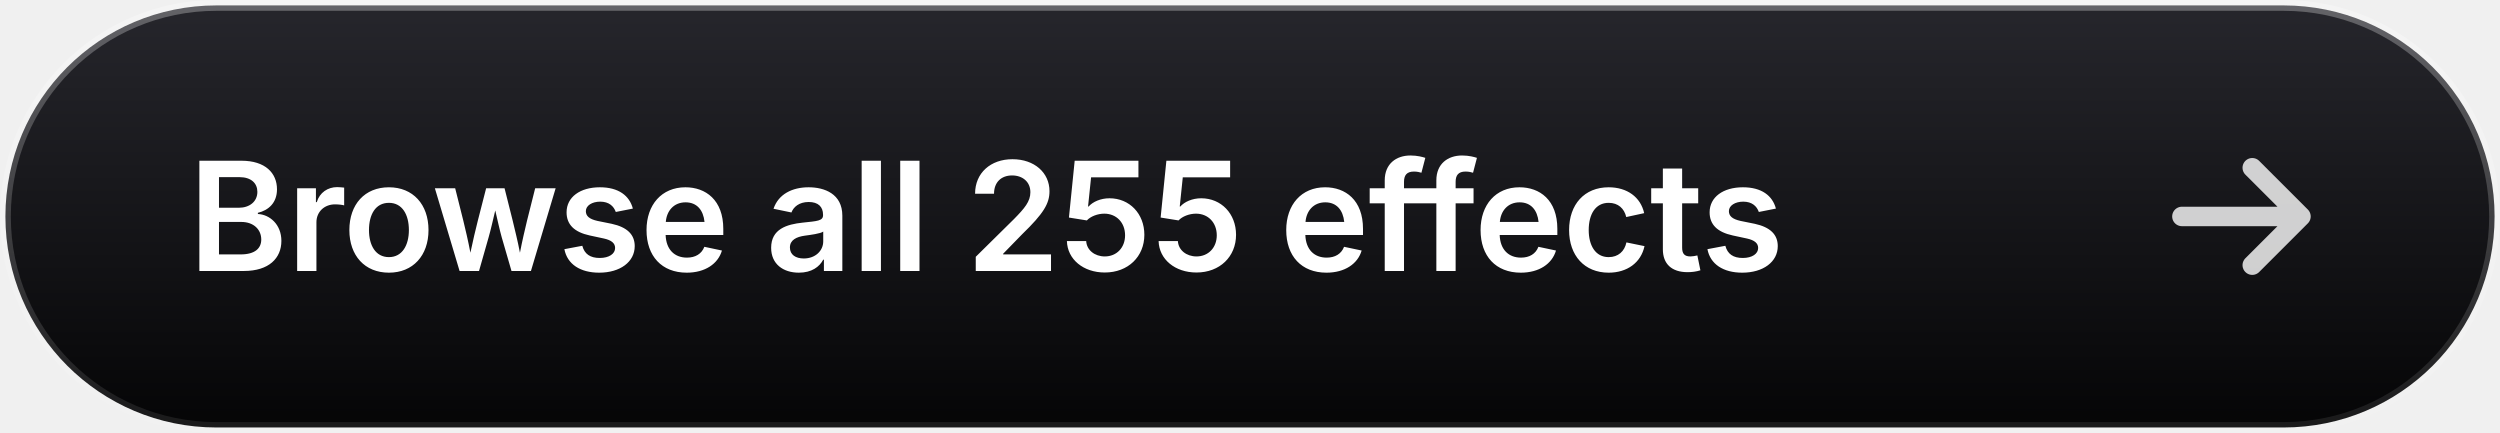
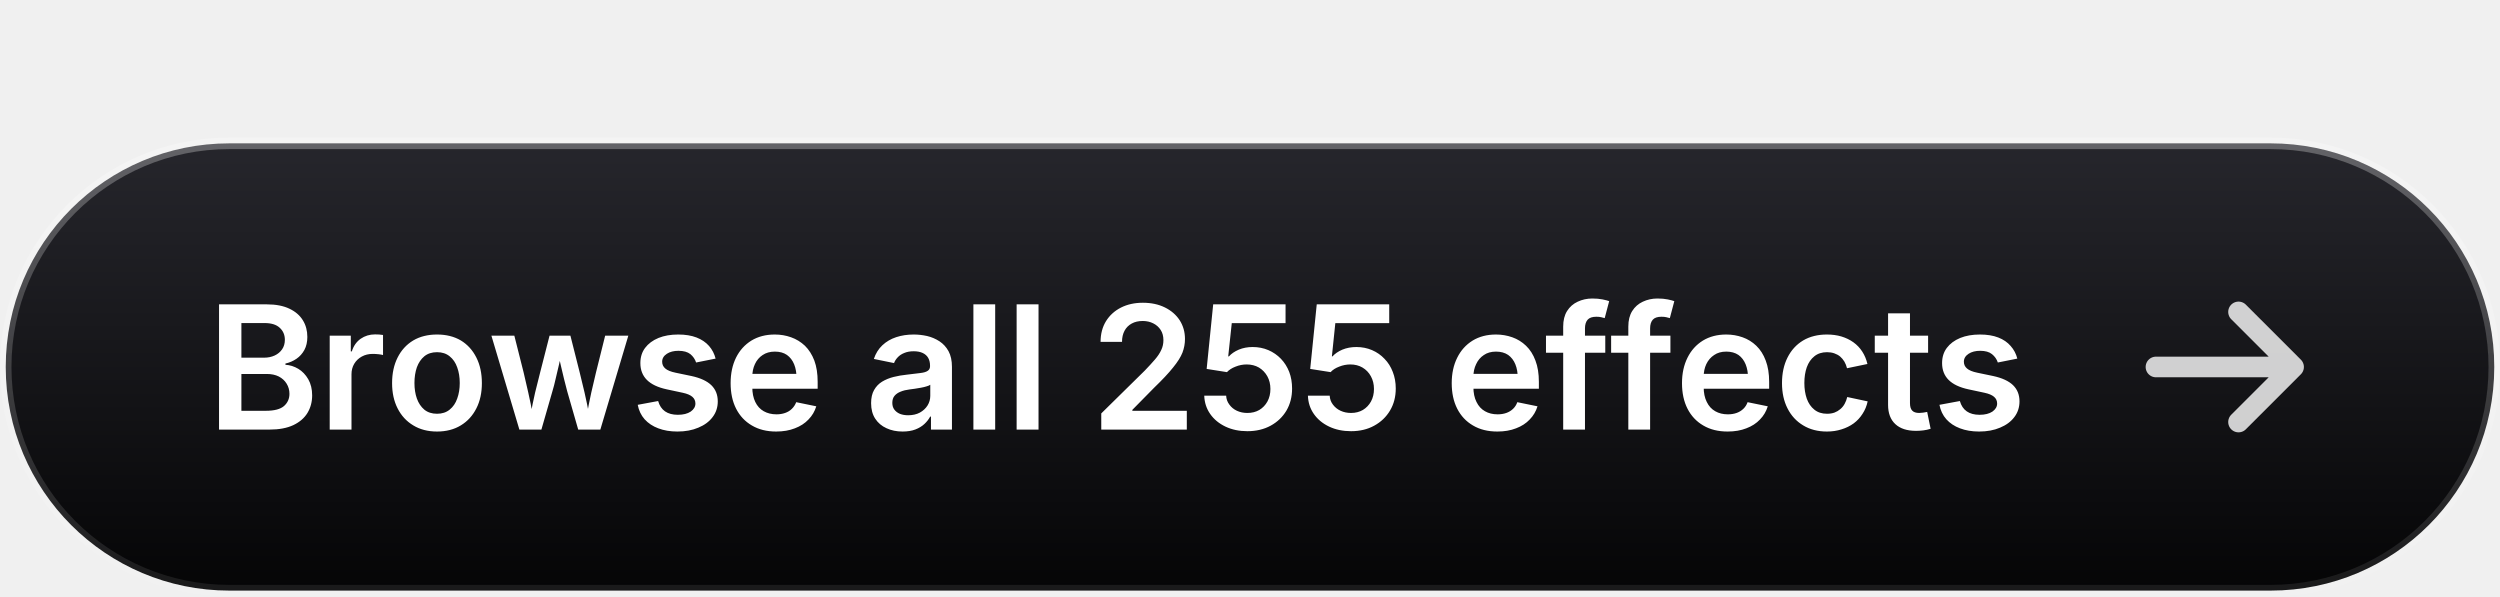
- <svg xmlns="http://www.w3.org/2000/svg" width="231" height="40" viewBox="0 0 231 40" role="img" aria-label="Browse all 255 effects">
+ <svg xmlns="http://www.w3.org/2000/svg" width="218" height="52" viewBox="0 0 218 52" role="img" aria-label="Browse all 255 effects">
  <defs>
    <linearGradient id="bg" x1="0" y1="0" x2="0" y2="1">
      <stop offset="0" stop-color="#26262c" />
      <stop offset="1" stop-color="#050506" />
    </linearGradient>
    <linearGradient id="edge" x1="0" y1="0" x2="0" y2="1">
      <stop offset="0" stop-color="#ffffff" stop-opacity="0.28" />
      <stop offset="1" stop-color="#ffffff" stop-opacity="0.08" />
    </linearGradient>
  </defs>
-   <rect x="0.5" y="0.5" width="230" height="39" rx="19.5" fill="url(#bg)" stroke="url(#edge)" />
-   <text x="17.391" y="25.04" fill="#ffffff" font-family="-apple-system,BlinkMacSystemFont,'Segoe UI',Inter,Helvetica,Arial,sans-serif" font-size="14" font-weight="600" letter-spacing="-0.1">Browse all 255 effects</text>
-   <path d="M201.609 20h11M208.109 15.5l4.5 4.5-4.5 4.5" stroke="#ffffff" stroke-opacity="0.8" stroke-width="1.8" fill="none" stroke-linecap="round" stroke-linejoin="round" />
+   <rect x="0.5" y="12.5" width="217" height="39" rx="19.5" fill="url(#bg)" stroke="url(#edge)" />
+   <path d="M188.00 32h12M195.20 27.20l4.80 4.80-4.80 4.80" stroke="#ffffff" stroke-opacity="0.8" stroke-width="1.8" fill="none" stroke-linecap="round" stroke-linejoin="round" />
+   <path d="M23.50 37.46L19.10 37.46L19.10 26.54L23.27 26.54Q24.45 26.54 25.24 26.92Q26.02 27.29 26.41 27.93Q26.80 28.56 26.80 29.38L26.80 29.38Q26.80 30.04 26.54 30.52Q26.28 30.99 25.86 31.28Q25.43 31.58 24.89 31.70L24.89 31.70L24.89 31.81Q25.47 31.84 26.01 32.16Q26.54 32.48 26.88 33.07Q27.22 33.66 27.22 34.48L27.22 34.48Q27.22 35.33 26.81 36.01Q26.40 36.68 25.58 37.07Q24.75 37.46 23.50 37.46L23.50 37.46ZM21.05 32.61L21.05 35.82L23.19 35.82Q24.28 35.82 24.76 35.41Q25.24 34.99 25.24 34.34L25.24 34.34Q25.24 33.85 24.99 33.45Q24.75 33.06 24.31 32.83Q23.87 32.61 23.26 32.61L23.26 32.61L21.05 32.61ZM21.05 28.17L21.05 31.19L23.02 31.19Q23.54 31.19 23.95 31.00Q24.36 30.81 24.60 30.46Q24.84 30.11 24.84 29.63L24.84 29.63Q24.84 28.99 24.39 28.58Q23.95 28.17 23.07 28.17L23.07 28.17L21.05 28.17ZM30.65 37.46L28.75 37.46L28.75 29.27L30.59 29.27L30.59 30.64L30.68 30.64Q30.90 29.93 31.45 29.54Q32.00 29.16 32.70 29.16L32.70 29.16Q32.86 29.16 33.06 29.17Q33.26 29.19 33.40 29.21L33.40 29.21L33.40 30.96Q33.28 30.92 33.02 30.89Q32.75 30.86 32.50 30.86L32.50 30.86Q31.97 30.86 31.55 31.09Q31.13 31.32 30.89 31.72Q30.65 32.12 30.65 32.64L30.65 32.64L30.65 37.46ZM38.11 37.63L38.11 37.63Q36.91 37.63 36.03 37.09Q35.15 36.56 34.67 35.61Q34.19 34.67 34.19 33.41L34.19 33.41Q34.19 32.13 34.67 31.18Q35.15 30.22 36.03 29.69Q36.91 29.17 38.11 29.17L38.11 29.17Q39.31 29.17 40.19 29.69Q41.06 30.22 41.54 31.18Q42.02 32.13 42.02 33.41L42.02 33.41Q42.02 34.67 41.54 35.61Q41.06 36.56 40.19 37.09Q39.31 37.63 38.11 37.63ZM38.11 36.08L38.11 36.08Q38.77 36.08 39.21 35.72Q39.66 35.36 39.87 34.75Q40.09 34.15 40.09 33.40L40.09 33.40Q40.09 32.64 39.87 32.04Q39.66 31.43 39.21 31.07Q38.77 30.71 38.11 30.71L38.11 30.71Q37.44 30.71 37.00 31.07Q36.57 31.43 36.35 32.03Q36.14 32.64 36.14 33.40L36.14 33.40Q36.14 34.15 36.35 34.75Q36.57 35.36 37.00 35.72Q37.44 36.08 38.11 36.08ZM47.21 37.46L45.29 37.46L42.85 29.27L44.85 29.27L45.66 32.48Q45.84 33.27 46.06 34.21Q46.28 35.16 46.48 36.31L46.48 36.31L46.24 36.31Q46.44 35.19 46.66 34.24Q46.89 33.29 47.10 32.48L47.10 32.48L47.92 29.27L49.74 29.27L50.55 32.48Q50.74 33.27 50.97 34.22Q51.19 35.17 51.40 36.31L51.40 36.31L51.15 36.31Q51.35 35.18 51.56 34.23Q51.77 33.29 51.97 32.48L51.97 32.48L52.77 29.27L54.79 29.27L52.35 37.46L50.42 37.46L49.46 34.12Q49.32 33.61 49.18 33.03Q49.04 32.45 48.90 31.85Q48.77 31.25 48.64 30.69L48.64 30.69L48.99 30.69Q48.86 31.25 48.73 31.85Q48.59 32.45 48.45 33.04Q48.32 33.63 48.17 34.12L48.17 34.12L47.21 37.46ZM59.07 37.63L59.07 37.63Q58.13 37.63 57.40 37.35Q56.68 37.08 56.21 36.56Q55.75 36.04 55.61 35.30L55.61 35.30L57.39 34.97Q57.56 35.57 57.99 35.87Q58.42 36.17 59.11 36.17L59.11 36.17Q59.81 36.17 60.23 35.89Q60.64 35.60 60.64 35.19L60.64 35.19Q60.64 34.83 60.37 34.60Q60.10 34.37 59.54 34.25L59.54 34.25L58.14 33.95Q56.98 33.70 56.41 33.13Q55.84 32.56 55.84 31.66L55.84 31.66Q55.84 30.89 56.25 30.34Q56.67 29.78 57.42 29.47Q58.16 29.17 59.14 29.17L59.14 29.17Q60.07 29.17 60.74 29.43Q61.41 29.69 61.83 30.17Q62.24 30.64 62.40 31.27L62.40 31.27L60.70 31.61Q60.56 31.18 60.20 30.88Q59.83 30.59 59.16 30.59L59.16 30.59Q58.55 30.59 58.15 30.85Q57.74 31.12 57.74 31.54L57.74 31.54Q57.74 31.90 58.01 32.13Q58.28 32.37 58.91 32.50L58.91 32.50L60.30 32.79Q61.46 33.04 62.03 33.59Q62.59 34.14 62.59 35.00L62.59 35.00Q62.59 35.78 62.14 36.37Q61.70 36.96 60.90 37.29Q60.11 37.63 59.07 37.63ZM67.68 37.63L67.68 37.63Q66.45 37.63 65.56 37.10Q64.67 36.58 64.19 35.64Q63.71 34.70 63.71 33.41L63.71 33.41Q63.71 32.15 64.18 31.19Q64.65 30.24 65.52 29.70Q66.39 29.17 67.56 29.17L67.56 29.17Q68.31 29.17 68.98 29.41Q69.66 29.65 70.19 30.15Q70.71 30.66 71.01 31.44Q71.30 32.22 71.30 33.30L71.30 33.30L71.30 33.90L64.61 33.90L64.61 32.60L70.36 32.60L69.46 32.98Q69.46 32.29 69.25 31.77Q69.04 31.25 68.62 30.95Q68.20 30.66 67.57 30.66L67.57 30.66Q66.94 30.66 66.50 30.96Q66.06 31.25 65.83 31.75Q65.60 32.24 65.60 32.85L65.60 32.85L65.60 33.74Q65.60 34.52 65.86 35.05Q66.12 35.59 66.60 35.86Q67.08 36.13 67.71 36.13L67.71 36.13Q68.12 36.13 68.46 36.01Q68.81 35.89 69.05 35.65Q69.30 35.41 69.43 35.07L69.43 35.07L71.18 35.43Q70.98 36.09 70.50 36.58Q70.03 37.08 69.31 37.35Q68.60 37.63 67.68 37.63ZM78.70 37.63L78.70 37.63Q77.92 37.63 77.30 37.34Q76.68 37.06 76.32 36.51Q75.96 35.96 75.96 35.16L75.96 35.16Q75.96 34.46 76.22 34.01Q76.48 33.55 76.92 33.28Q77.37 33.01 77.92 32.87Q78.48 32.73 79.08 32.67L79.08 32.67Q79.79 32.59 80.24 32.53Q80.69 32.48 80.89 32.34Q81.10 32.21 81.10 31.93L81.10 31.93L81.10 31.90Q81.10 31.49 80.94 31.21Q80.78 30.93 80.46 30.78Q80.14 30.63 79.67 30.63L79.67 30.63Q79.20 30.63 78.85 30.78Q78.50 30.92 78.28 31.16Q78.06 31.39 77.96 31.66L77.96 31.66L76.20 31.30Q76.44 30.58 76.94 30.11Q77.45 29.63 78.15 29.40Q78.85 29.17 79.67 29.17L79.67 29.17Q80.25 29.17 80.84 29.30Q81.43 29.44 81.92 29.76Q82.41 30.08 82.71 30.62Q83.01 31.17 83.01 31.99L83.01 31.99L83.01 37.46L81.18 37.46L81.18 36.33L81.11 36.33Q80.93 36.67 80.61 36.97Q80.29 37.27 79.82 37.45Q79.35 37.63 78.70 37.63ZM79.19 36.21L79.19 36.21Q79.78 36.21 80.21 35.98Q80.64 35.74 80.88 35.36Q81.12 34.97 81.12 34.52L81.12 34.52L81.12 33.55Q81.02 33.63 80.80 33.69Q80.58 33.76 80.30 33.81Q80.03 33.86 79.76 33.90Q79.49 33.93 79.31 33.96L79.31 33.96Q78.88 34.01 78.54 34.15Q78.20 34.28 78.00 34.52Q77.81 34.75 77.81 35.13L77.81 35.13Q77.81 35.49 77.99 35.72Q78.17 35.96 78.48 36.09Q78.79 36.21 79.19 36.21ZM84.88 26.54L86.78 26.54L86.78 37.46L84.88 37.46L84.88 26.54ZM88.65 26.54L90.56 26.54L90.56 37.46L88.65 37.46L88.65 26.54ZM103.49 37.46L96.03 37.46L96.03 36.05L99.82 32.32Q100.35 31.77 100.71 31.35Q101.08 30.92 101.26 30.52Q101.45 30.13 101.45 29.66L101.45 29.66Q101.45 29.14 101.21 28.77Q100.97 28.40 100.57 28.20Q100.16 27.99 99.64 27.99L99.64 27.99Q99.09 27.99 98.69 28.21Q98.28 28.43 98.06 28.84Q97.84 29.25 97.84 29.81L97.84 29.81L95.97 29.81Q95.97 28.78 96.44 28.01Q96.92 27.24 97.75 26.82Q98.58 26.40 99.66 26.40L99.66 26.40Q100.75 26.40 101.58 26.81Q102.41 27.22 102.87 27.93Q103.33 28.65 103.33 29.56L103.33 29.56Q103.33 30.17 103.11 30.75Q102.88 31.33 102.29 32.05Q101.71 32.78 100.64 33.81L100.64 33.81L98.74 35.74L98.74 35.82L103.49 35.82L103.49 37.46ZM108.77 37.60L108.77 37.60Q107.70 37.60 106.86 37.20Q106.02 36.80 105.53 36.10Q105.04 35.40 105.01 34.50L105.01 34.50L106.92 34.50Q106.94 34.94 107.20 35.28Q107.45 35.63 107.86 35.82Q108.27 36.01 108.77 36.01L108.77 36.01Q109.36 36.01 109.81 35.75Q110.26 35.48 110.52 35.01Q110.78 34.53 110.78 33.92L110.78 33.92Q110.78 33.30 110.51 32.81Q110.24 32.33 109.78 32.05Q109.31 31.78 108.71 31.78L108.71 31.78Q108.21 31.78 107.74 31.97Q107.27 32.15 106.99 32.45L106.99 32.45L105.22 32.17L105.79 26.54L112.10 26.54L112.10 28.18L107.41 28.18L107.10 31.08L107.16 31.08Q107.47 30.73 108.02 30.49Q108.57 30.26 109.23 30.26L109.23 30.26Q109.97 30.26 110.60 30.53Q111.23 30.80 111.70 31.29Q112.16 31.77 112.42 32.43Q112.67 33.09 112.67 33.88L112.67 33.88Q112.67 34.96 112.18 35.80Q111.68 36.64 110.80 37.12Q109.92 37.60 108.77 37.60ZM117.81 37.60L117.81 37.60Q116.74 37.60 115.90 37.20Q115.06 36.80 114.57 36.10Q114.08 35.40 114.05 34.50L114.05 34.50L115.95 34.50Q115.97 34.94 116.23 35.28Q116.49 35.63 116.90 35.82Q117.31 36.01 117.81 36.01L117.81 36.01Q118.39 36.01 118.84 35.75Q119.29 35.48 119.55 35.01Q119.81 34.53 119.81 33.92L119.81 33.92Q119.81 33.30 119.54 32.81Q119.28 32.33 118.81 32.05Q118.35 31.78 117.75 31.78L117.75 31.78Q117.25 31.78 116.78 31.97Q116.30 32.15 116.03 32.45L116.03 32.45L114.25 32.17L114.82 26.54L121.14 26.54L121.14 28.18L116.44 28.18L116.14 31.08L116.19 31.08Q116.50 30.73 117.05 30.49Q117.61 30.26 118.27 30.26L118.27 30.26Q119.01 30.26 119.64 30.53Q120.27 30.80 120.73 31.29Q121.20 31.77 121.45 32.43Q121.71 33.09 121.71 33.88L121.71 33.88Q121.71 34.96 121.21 35.80Q120.71 36.64 119.83 37.12Q118.96 37.60 117.81 37.60ZM130.57 37.63L130.57 37.63Q129.33 37.63 128.44 37.10Q127.55 36.58 127.07 35.64Q126.59 34.70 126.59 33.41L126.59 33.41Q126.59 32.15 127.07 31.19Q127.54 30.24 128.41 29.70Q129.28 29.17 130.45 29.17L130.45 29.17Q131.19 29.17 131.87 29.41Q132.55 29.65 133.07 30.15Q133.60 30.66 133.89 31.44Q134.19 32.22 134.19 33.30L134.19 33.30L134.19 33.90L127.50 33.90L127.50 32.60L133.25 32.60L132.35 32.98Q132.35 32.29 132.14 31.77Q131.93 31.25 131.51 30.95Q131.08 30.66 130.45 30.66L130.45 30.66Q129.82 30.66 129.39 30.96Q128.95 31.25 128.72 31.75Q128.48 32.24 128.48 32.85L128.48 32.85L128.48 33.74Q128.48 34.52 128.75 35.05Q129.01 35.59 129.49 35.86Q129.96 36.13 130.59 36.13L130.59 36.13Q131.01 36.13 131.35 36.01Q131.69 35.89 131.94 35.65Q132.19 35.41 132.31 35.07L132.31 35.07L134.07 35.43Q133.87 36.09 133.39 36.58Q132.92 37.08 132.20 37.35Q131.49 37.63 130.57 37.63ZM134.81 29.27L139.98 29.27L139.98 30.76L134.81 30.76L134.81 29.27ZM138.21 37.46L136.31 37.46L136.31 28.48Q136.31 27.66 136.65 27.12Q136.99 26.58 137.57 26.31Q138.16 26.03 138.85 26.03L138.85 26.03Q139.36 26.03 139.75 26.11Q140.13 26.19 140.32 26.26L140.32 26.26L139.93 27.74Q139.80 27.70 139.62 27.66Q139.45 27.62 139.20 27.62L139.20 27.62Q138.67 27.62 138.44 27.88Q138.21 28.15 138.21 28.63L138.21 28.63L138.21 37.46ZM140.49 29.27L145.66 29.27L145.66 30.76L140.49 30.76L140.49 29.27ZM143.89 37.46L141.99 37.46L141.99 28.48Q141.99 27.66 142.33 27.12Q142.67 26.58 143.25 26.31Q143.84 26.03 144.53 26.03L144.53 26.03Q145.04 26.03 145.43 26.11Q145.81 26.19 146.00 26.26L146.00 26.26L145.61 27.74Q145.48 27.70 145.30 27.66Q145.13 27.62 144.88 27.62L144.88 27.62Q144.35 27.62 144.12 27.88Q143.89 28.15 143.89 28.63L143.89 28.63L143.89 37.46ZM150.65 37.63L150.65 37.63Q149.41 37.63 148.52 37.10Q147.63 36.58 147.15 35.64Q146.67 34.70 146.67 33.41L146.67 33.41Q146.67 32.15 147.15 31.19Q147.62 30.24 148.49 29.70Q149.36 29.17 150.53 29.17L150.53 29.17Q151.27 29.17 151.95 29.41Q152.63 29.65 153.15 30.15Q153.68 30.66 153.97 31.44Q154.27 32.22 154.27 33.30L154.27 33.30L154.27 33.90L147.58 33.90L147.58 32.60L153.32 32.60L152.43 32.98Q152.43 32.29 152.22 31.77Q152.01 31.25 151.59 30.95Q151.16 30.66 150.53 30.66L150.53 30.66Q149.90 30.66 149.47 30.96Q149.03 31.25 148.79 31.75Q148.56 32.24 148.56 32.85L148.56 32.85L148.56 33.74Q148.56 34.52 148.83 35.05Q149.09 35.59 149.57 35.86Q150.04 36.13 150.67 36.13L150.67 36.13Q151.09 36.13 151.43 36.01Q151.77 35.89 152.02 35.65Q152.27 35.41 152.39 35.07L152.39 35.07L154.15 35.43Q153.95 36.09 153.47 36.58Q153.00 37.08 152.28 37.35Q151.57 37.63 150.65 37.63ZM159.31 37.63L159.31 37.63Q158.11 37.63 157.23 37.09Q156.35 36.56 155.87 35.61Q155.39 34.67 155.39 33.41L155.39 33.41Q155.39 32.13 155.87 31.18Q156.35 30.22 157.23 29.69Q158.11 29.17 159.31 29.17L159.31 29.17Q159.99 29.17 160.57 29.34Q161.16 29.52 161.62 29.85Q162.08 30.18 162.39 30.66Q162.70 31.14 162.84 31.74L162.84 31.74L161.06 32.11Q160.98 31.79 160.83 31.53Q160.67 31.27 160.46 31.09Q160.24 30.91 159.95 30.81Q159.66 30.71 159.32 30.71L159.32 30.71Q158.65 30.71 158.21 31.07Q157.77 31.42 157.55 32.03Q157.34 32.63 157.34 33.40L157.34 33.40Q157.34 34.15 157.55 34.76Q157.77 35.37 158.21 35.72Q158.65 36.08 159.32 36.08L159.32 36.08Q159.67 36.08 159.96 35.98Q160.25 35.87 160.47 35.68Q160.70 35.49 160.85 35.22Q161.00 34.95 161.08 34.62L161.08 34.62L162.86 35.00Q162.73 35.61 162.41 36.09Q162.10 36.58 161.64 36.92Q161.17 37.26 160.58 37.44Q159.99 37.63 159.31 37.63ZM163.48 29.27L168.13 29.27L168.13 30.76L163.48 30.76L163.48 29.27ZM164.64 35.31L164.64 27.32L166.55 27.32L166.55 35.15Q166.55 35.60 166.74 35.80Q166.93 36.01 167.36 36.01L167.36 36.01Q167.49 36.01 167.71 35.98Q167.92 35.95 168.05 35.92L168.05 35.92L168.35 37.39Q168.04 37.49 167.71 37.53Q167.38 37.57 167.08 37.57L167.08 37.57Q165.90 37.57 165.27 36.98Q164.64 36.39 164.64 35.31L164.64 35.31ZM172.58 37.63L172.58 37.63Q171.64 37.63 170.91 37.35Q170.19 37.08 169.72 36.56Q169.26 36.04 169.12 35.30L169.12 35.30L170.90 34.97Q171.07 35.57 171.50 35.87Q171.93 36.17 172.62 36.17L172.62 36.17Q173.32 36.17 173.74 35.89Q174.15 35.60 174.15 35.19L174.15 35.19Q174.15 34.83 173.88 34.60Q173.61 34.37 173.05 34.25L173.05 34.25L171.65 33.95Q170.49 33.70 169.92 33.13Q169.35 32.56 169.35 31.66L169.35 31.66Q169.35 30.89 169.76 30.34Q170.18 29.78 170.93 29.47Q171.67 29.17 172.65 29.17L172.65 29.17Q173.58 29.17 174.25 29.43Q174.92 29.69 175.33 30.17Q175.75 30.64 175.91 31.27L175.91 31.27L174.21 31.61Q174.07 31.18 173.70 30.88Q173.34 30.59 172.67 30.59L172.67 30.59Q172.06 30.59 171.66 30.85Q171.25 31.12 171.25 31.54L171.25 31.54Q171.25 31.90 171.52 32.13Q171.79 32.37 172.42 32.50L172.42 32.50L173.81 32.79Q174.97 33.04 175.54 33.59Q176.10 34.14 176.10 35.00L176.10 35.00Q176.10 35.78 175.65 36.37Q175.21 36.96 174.41 37.29Q173.62 37.63 172.58 37.63Z" fill="#ffffff" />
</svg>
